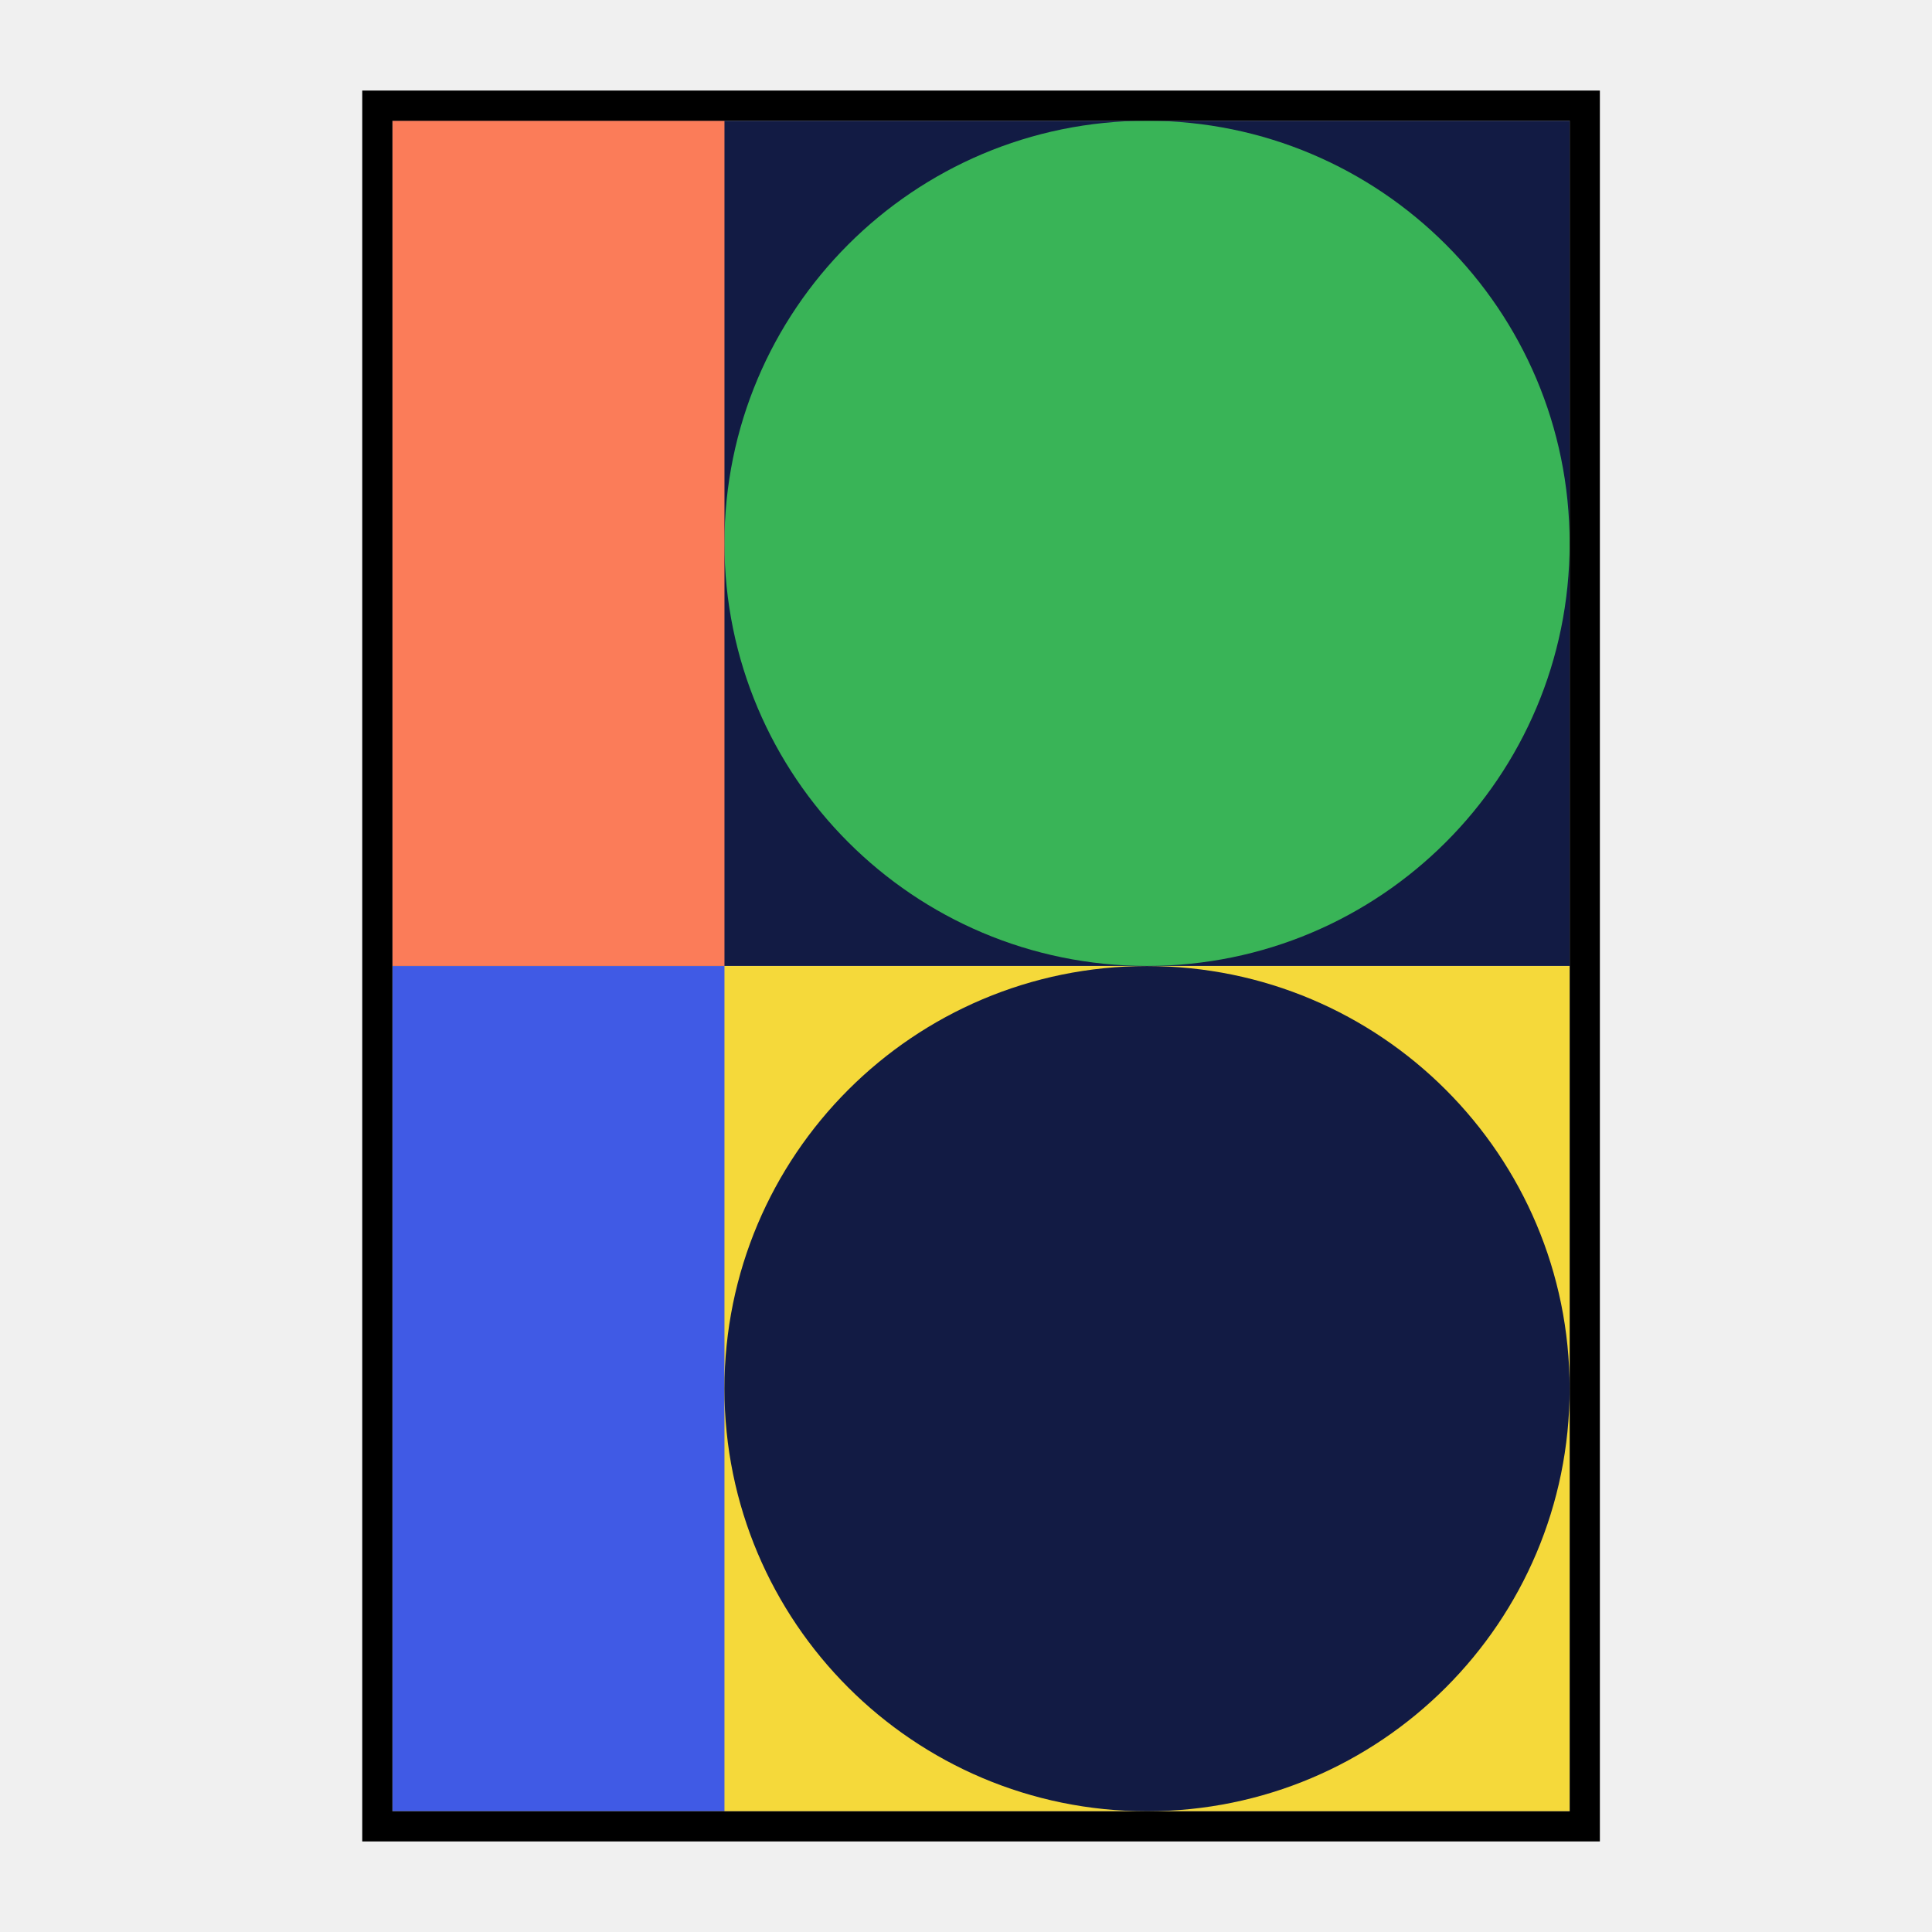
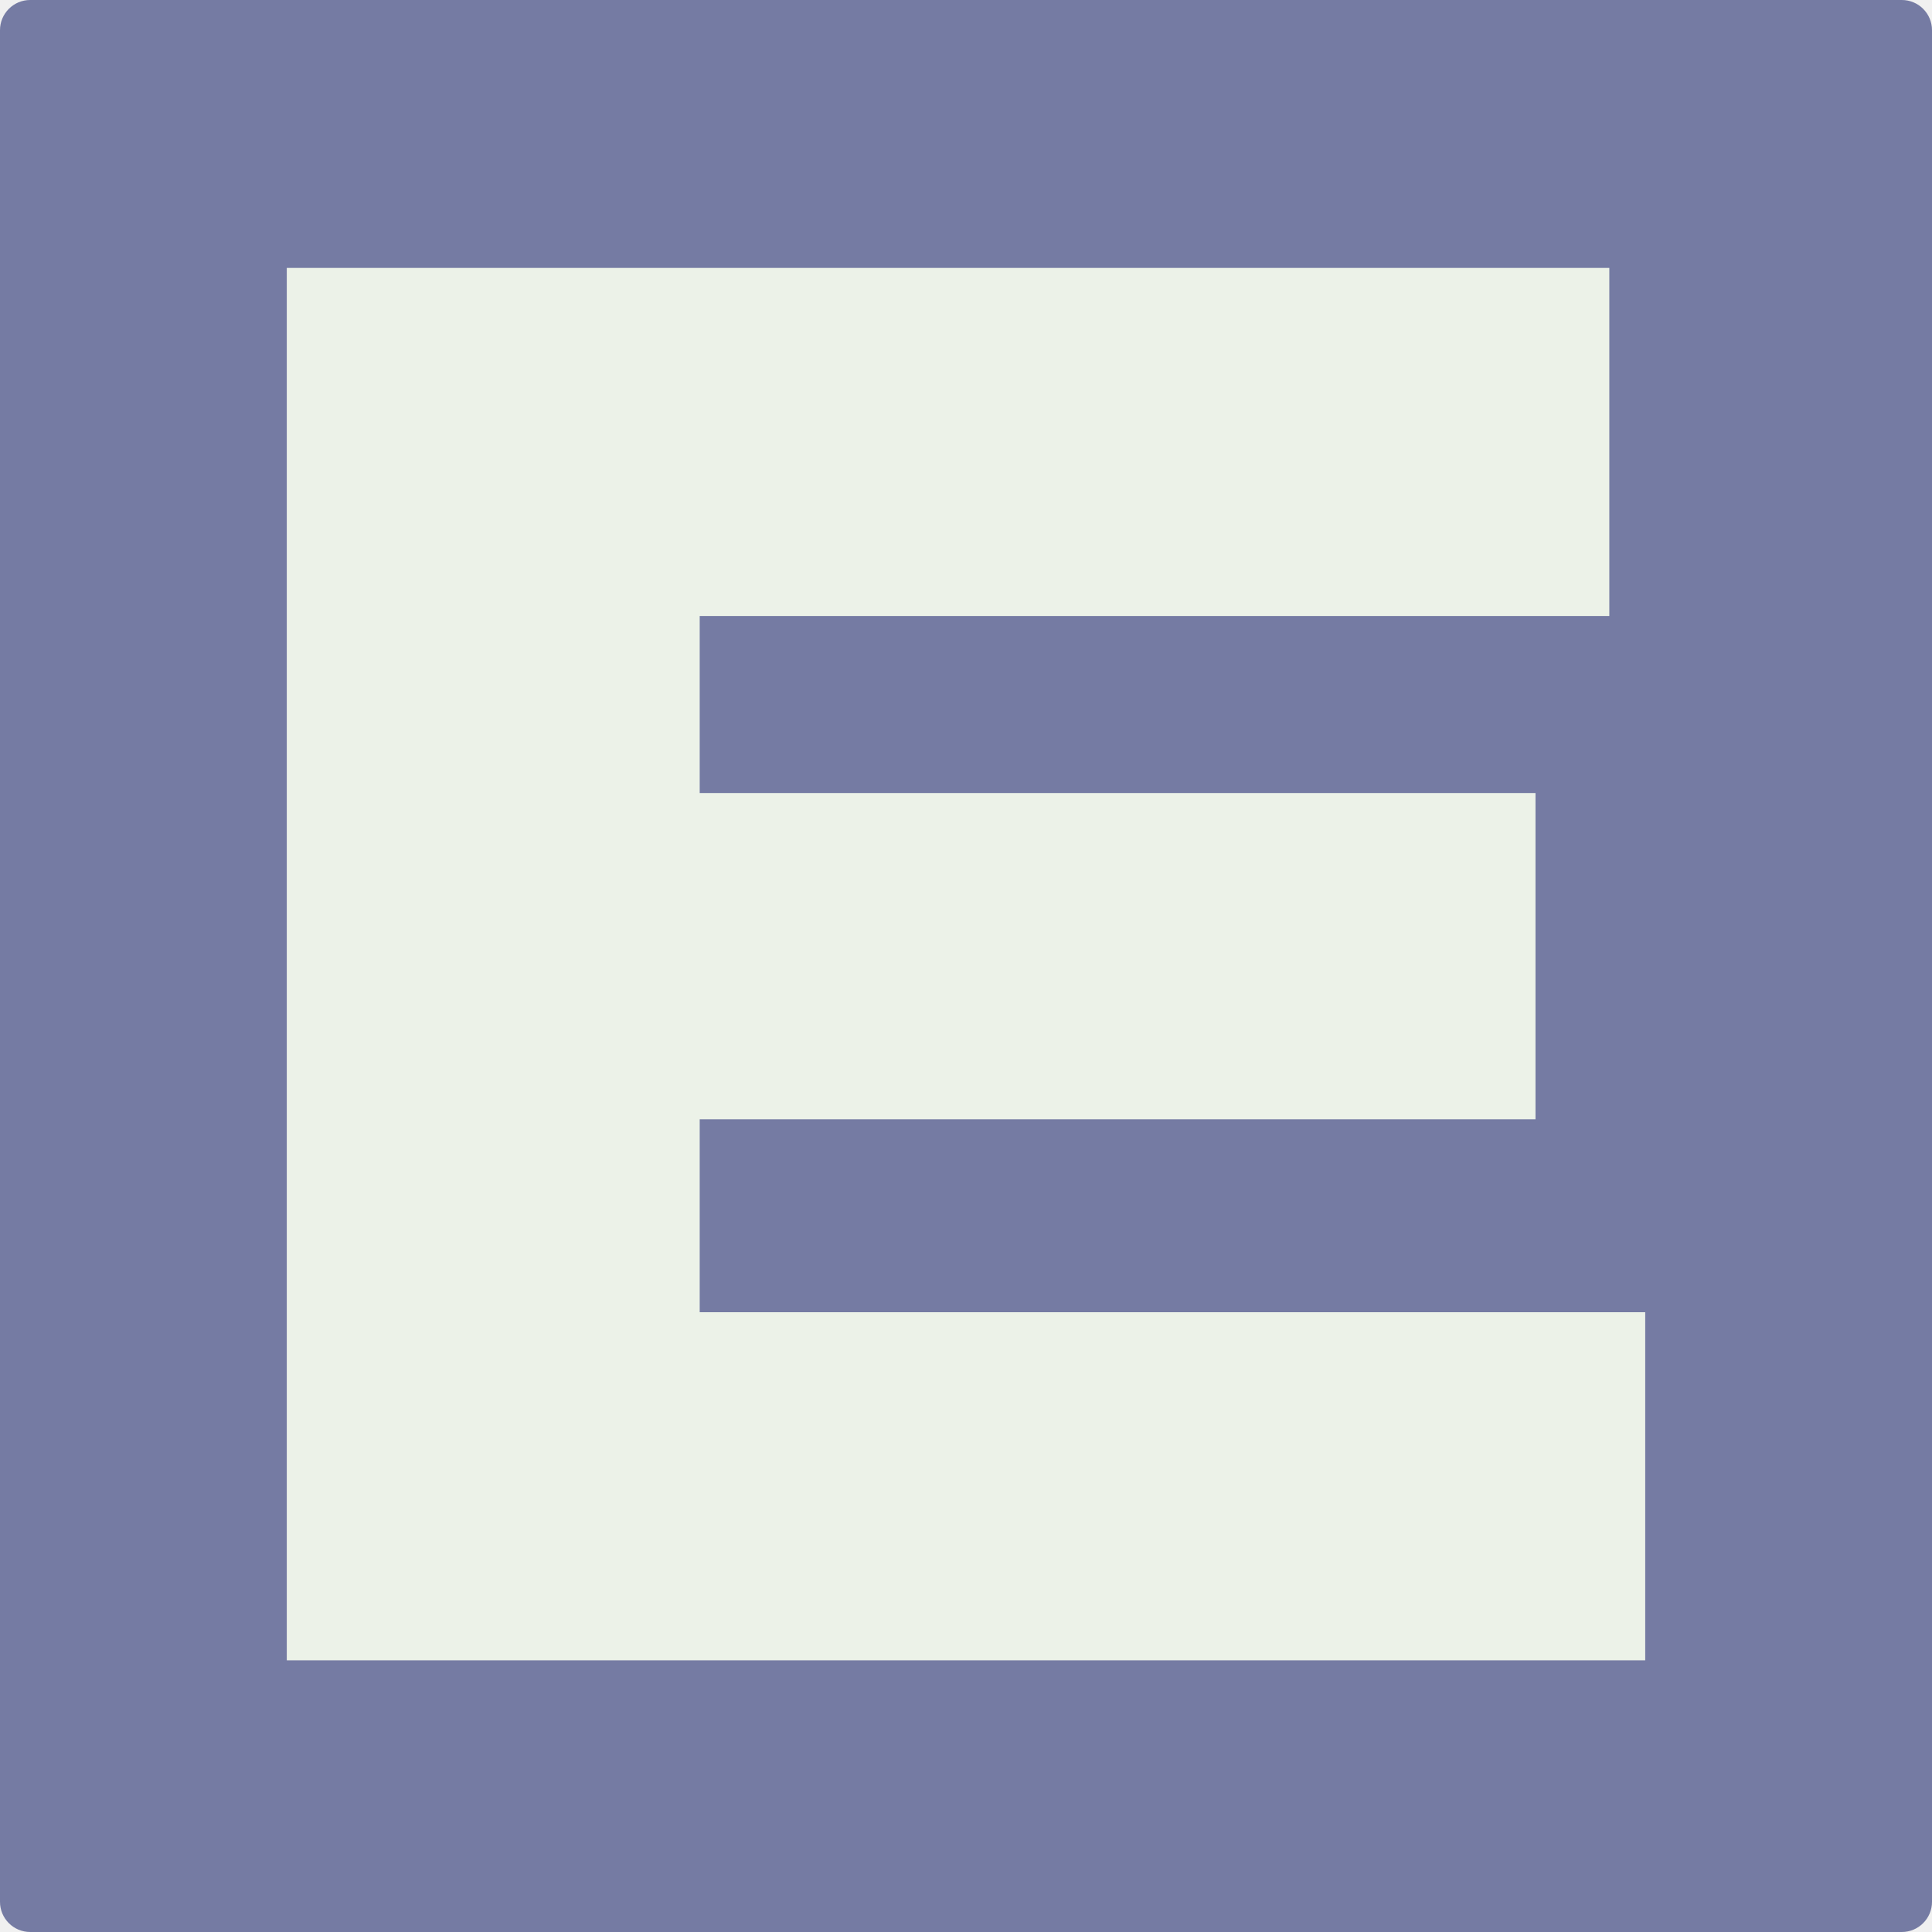
- <svg xmlns="http://www.w3.org/2000/svg" width="64" height="64" viewBox="0 0 64 64" fill="none">
-   <g clip-path="url(#clip0_2126_1977)">
-     <rect x="13" y="32.002" width="38.998" height="27.999" fill="#F5D93A" />
-     <rect x="13" y="32.002" width="10.999" height="27.999" fill="#405AE5" />
-     <rect x="13" y="4" width="38.998" height="27.999" fill="#121B44" />
-     <ellipse cx="37.997" cy="46.001" rx="13.999" ry="13.999" fill="#121B44" />
-     <ellipse cx="37.997" cy="17.999" rx="13.999" ry="13.999" fill="#39B457" />
-     <rect x="13" y="4" width="10.999" height="27.999" fill="#FB7C59" />
-   </g>
-   <rect x="12.5" y="3.5" width="39.998" height="57" stroke="black" />
-   <defs>
-     <clipPath id="clip0_2126_1977">
-       <rect x="13" y="4" width="38.998" height="56" fill="white" />
-     </clipPath>
-   </defs>
+ <svg xmlns="http://www.w3.org/2000/svg" width="512" height="512" viewBox="0 0 512 512" fill="none">
+   <rect width="512" height="512" rx="8" fill="#757BA3" />
+   <path d="M76 440V71H426.485V163.25H185.427V347.75H436V440H76ZM135.736 296.617V210.166H406.925V296.617H135.736Z" fill="#ECF2E8" />
</svg>
